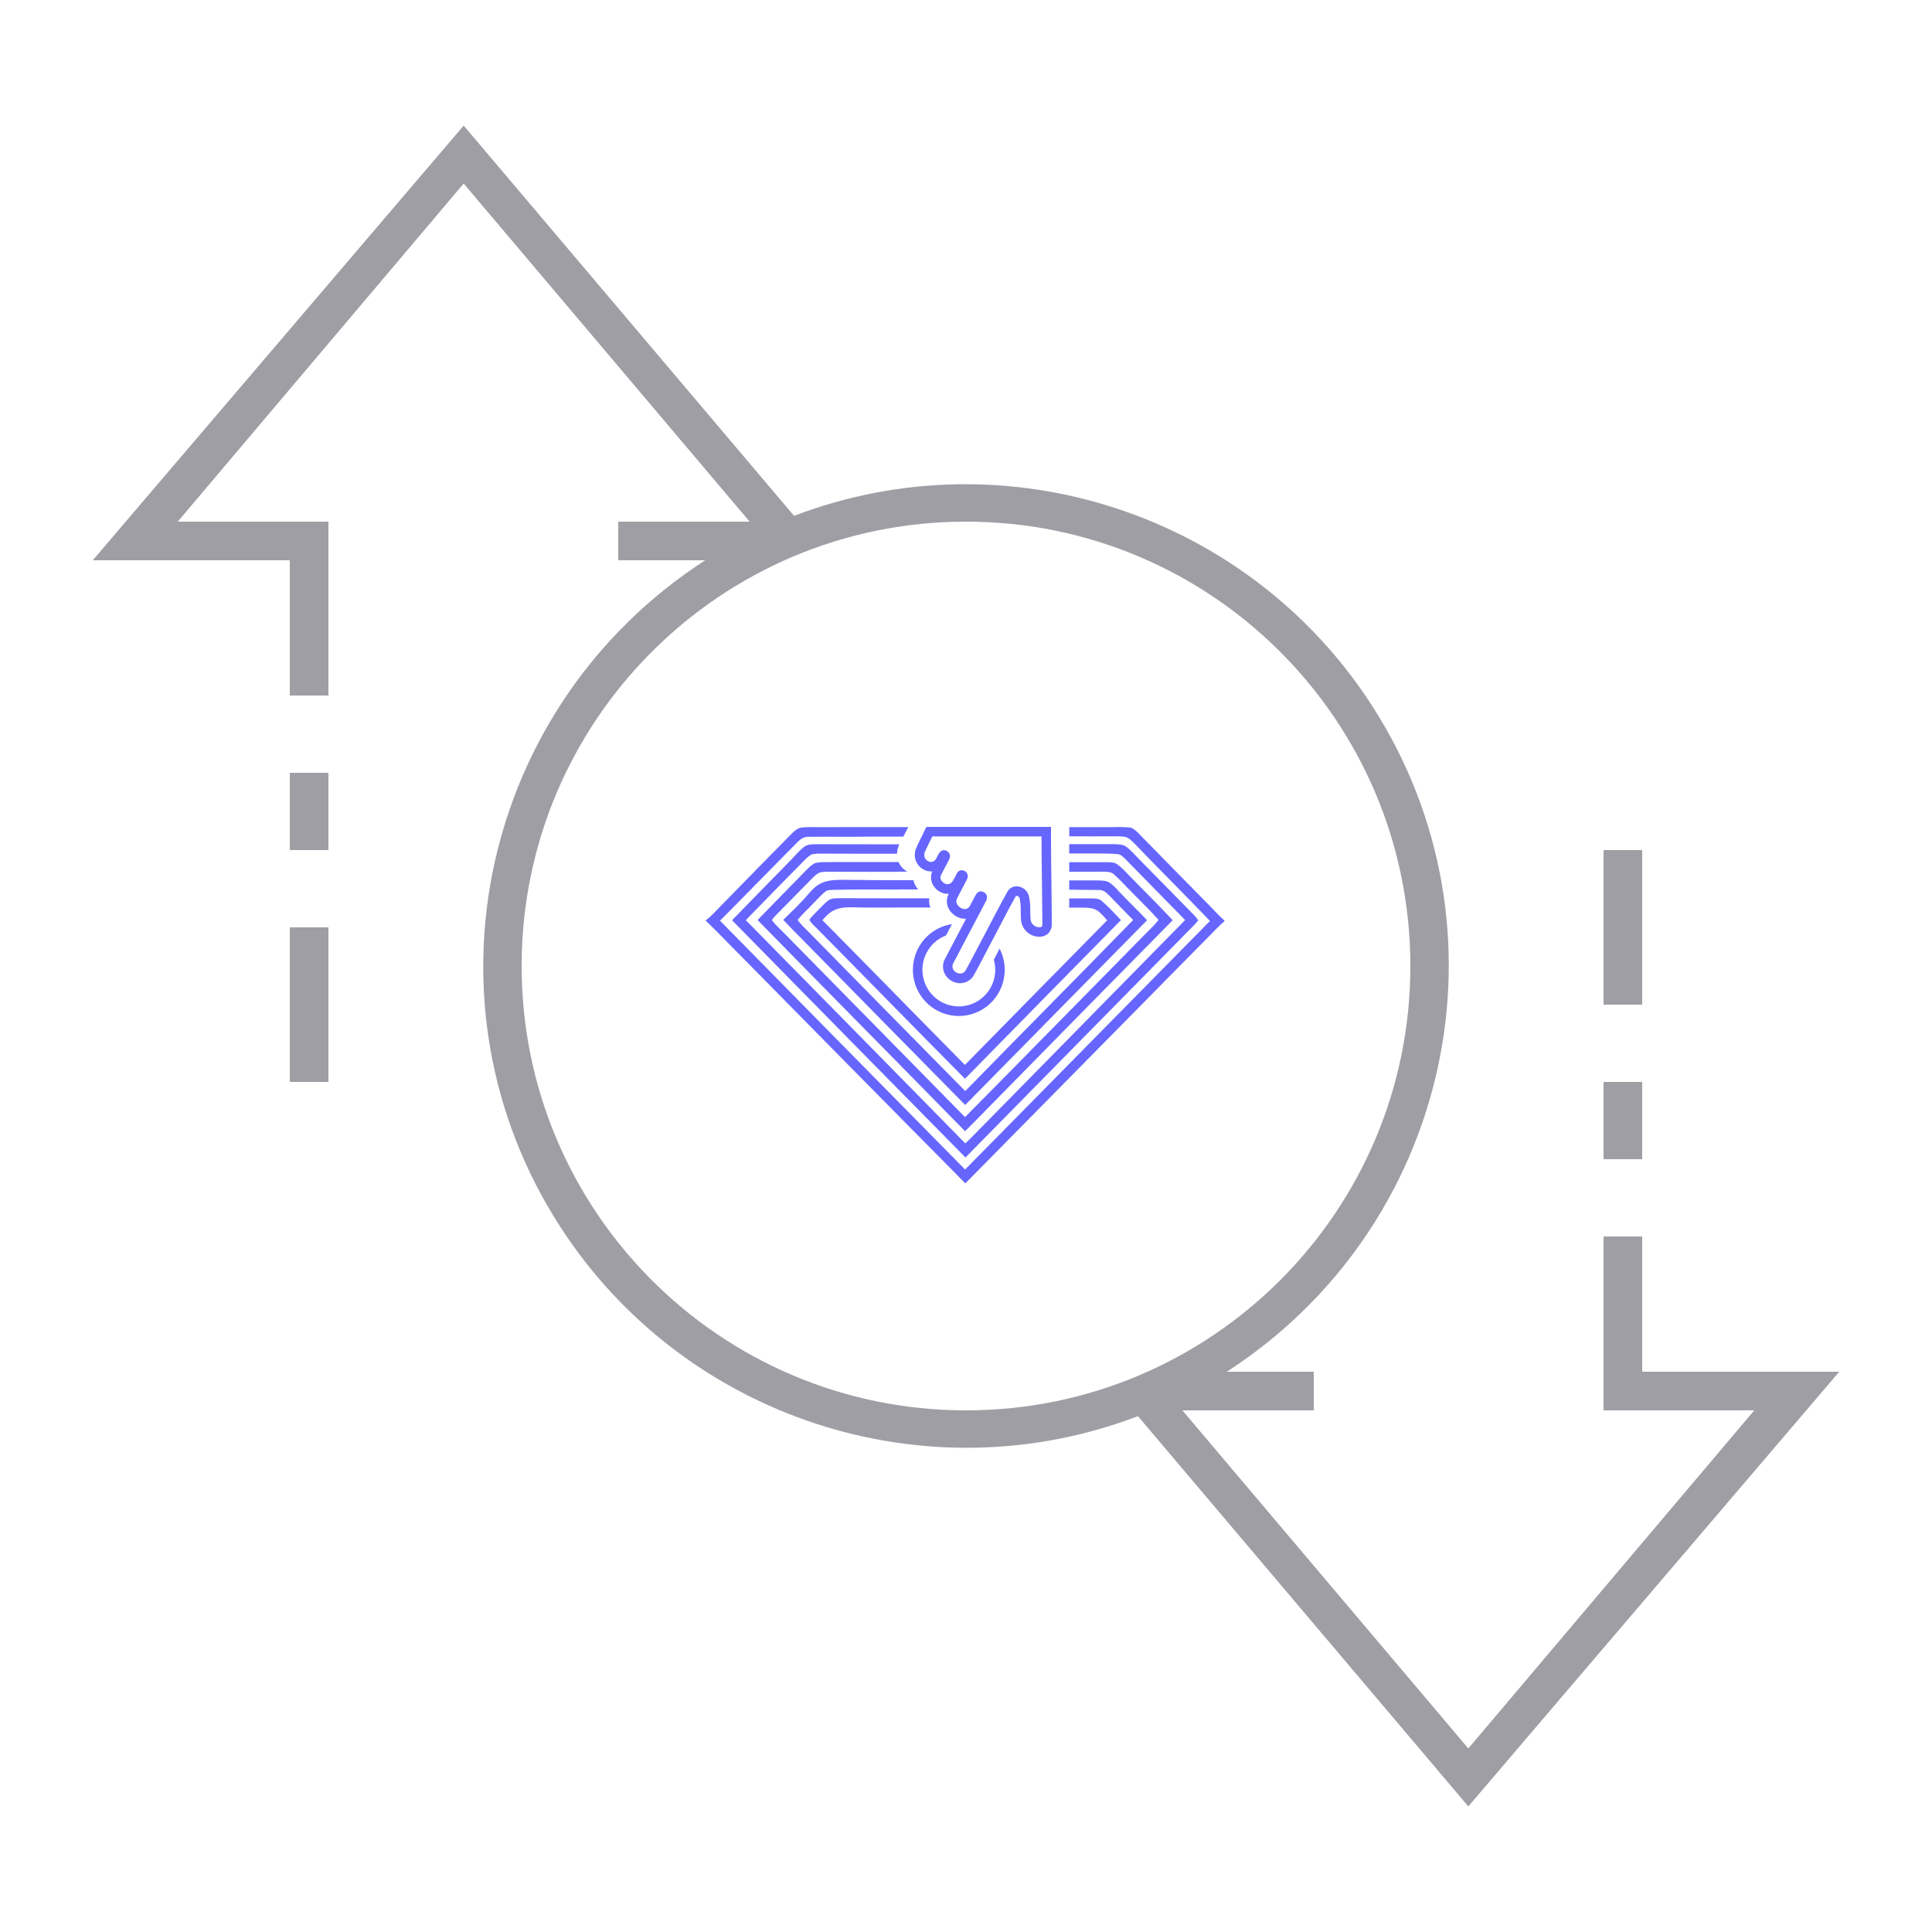
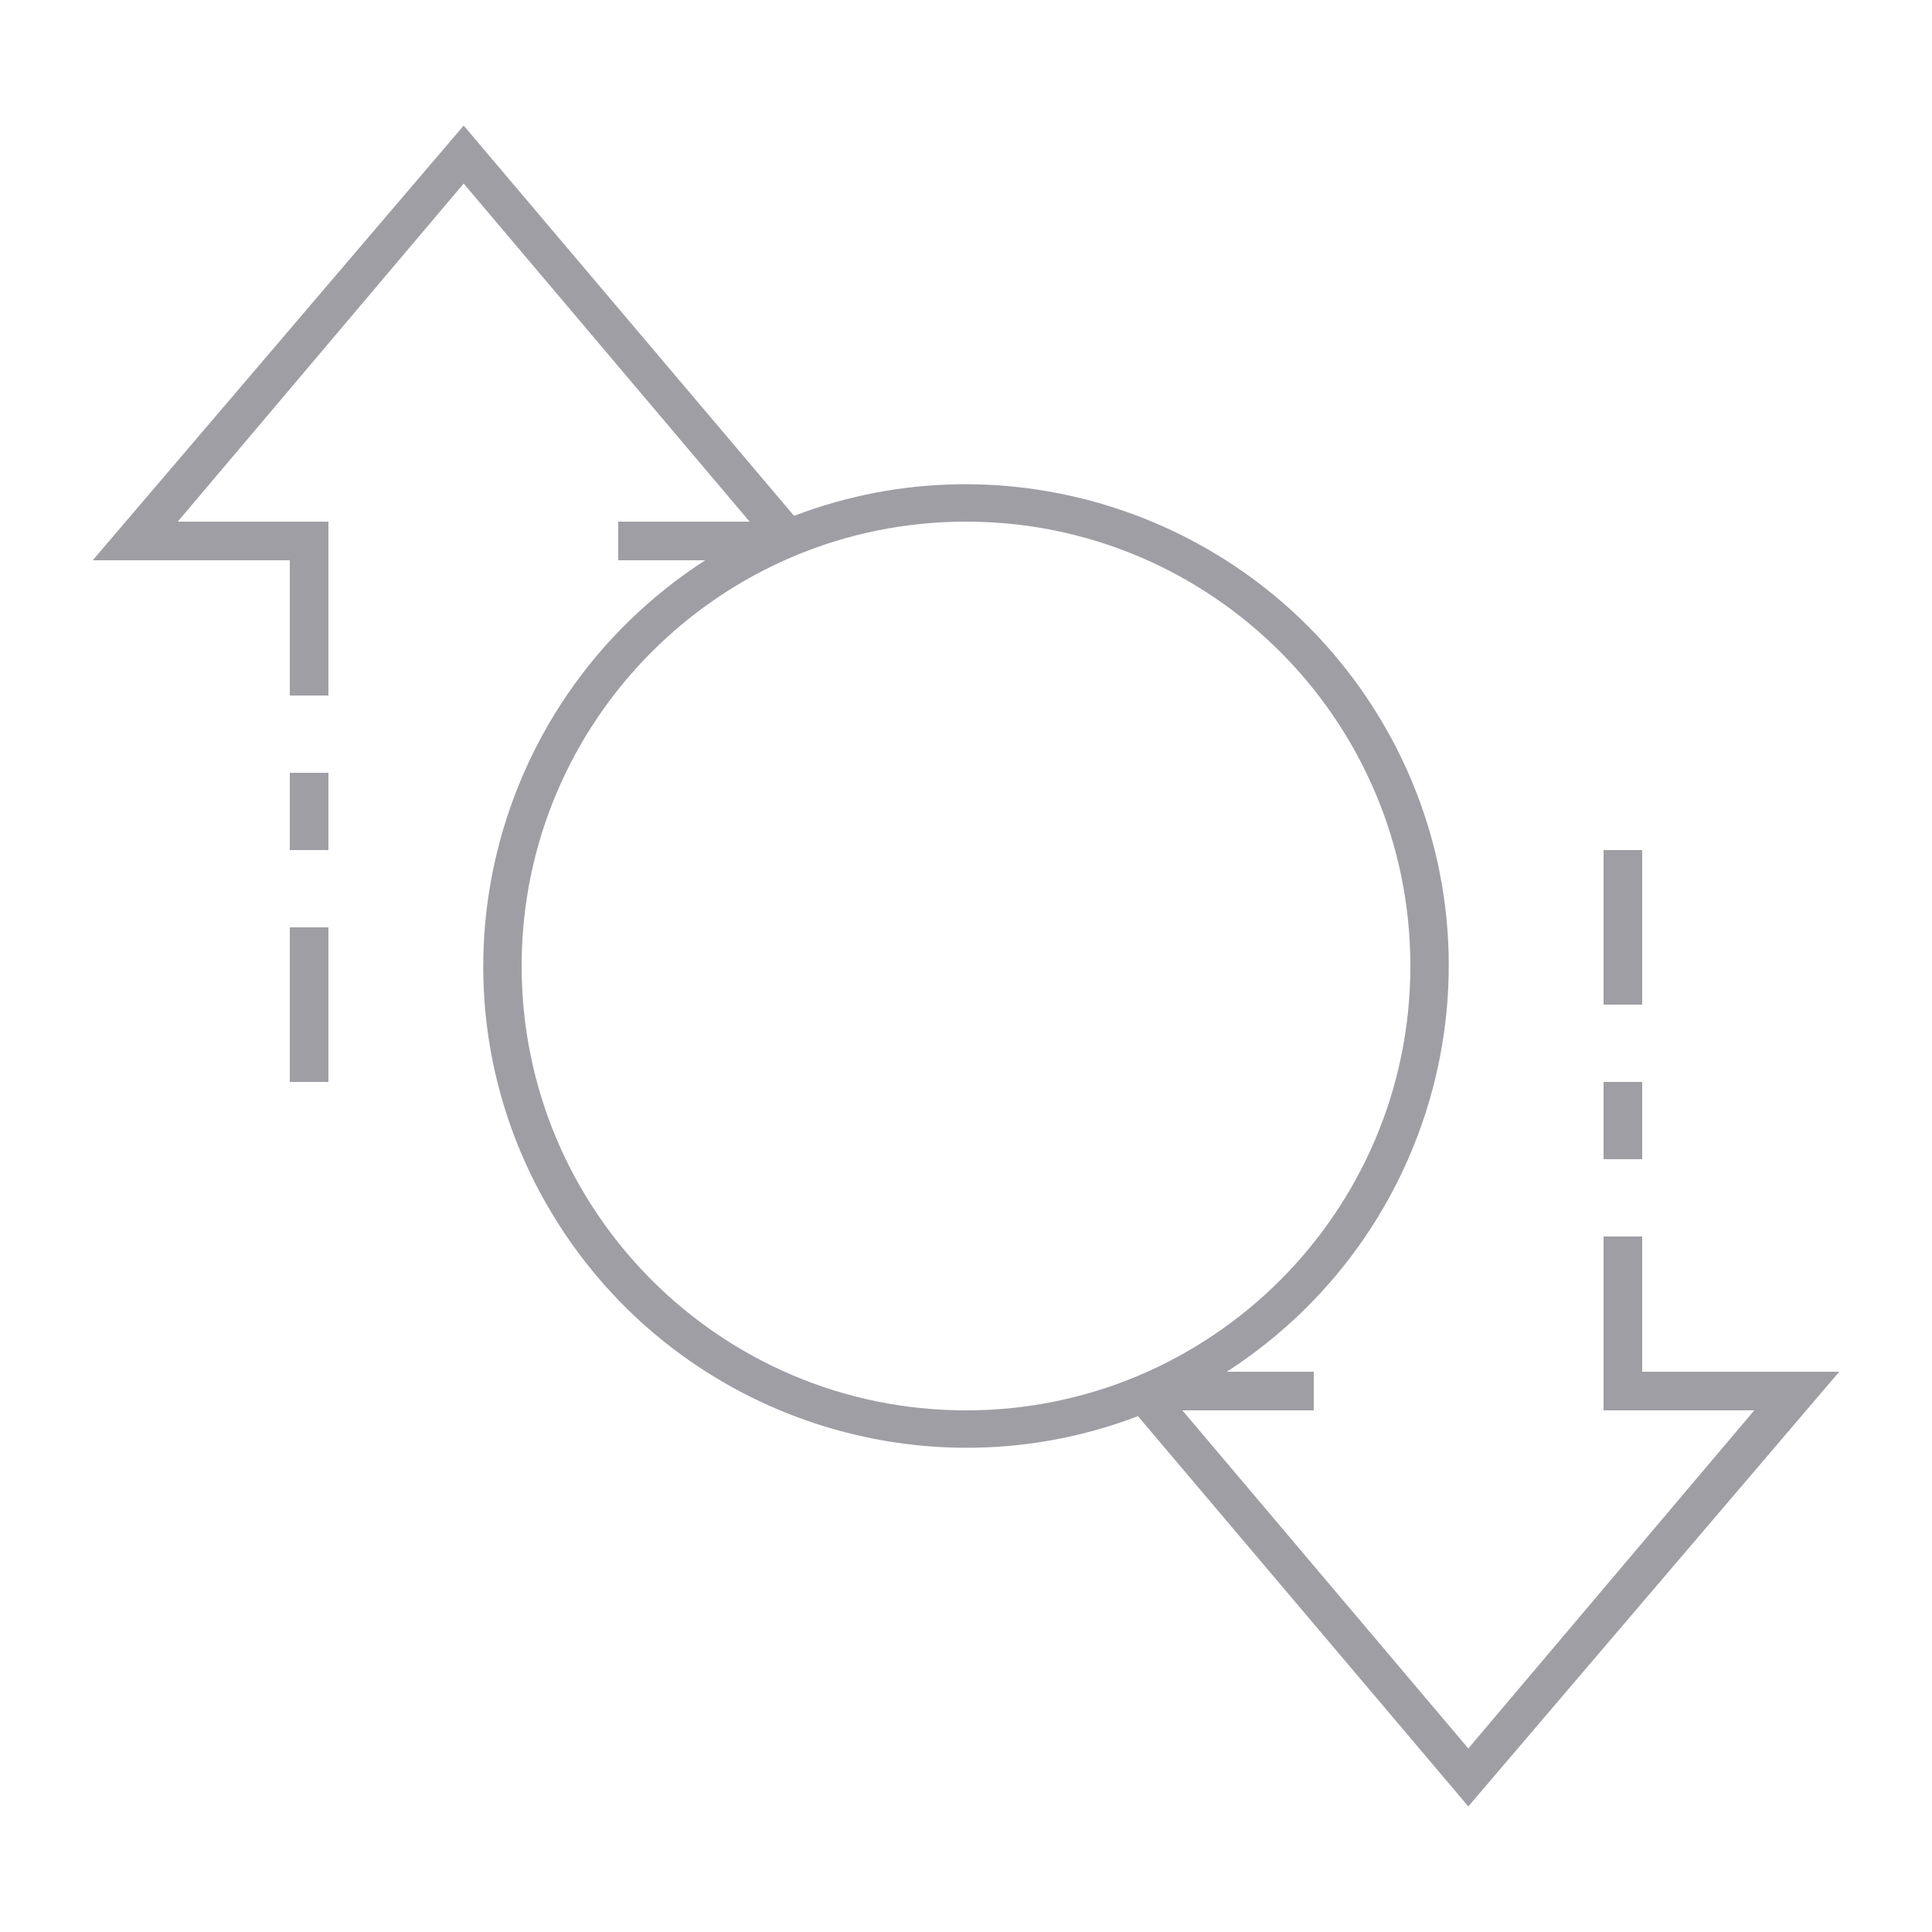
<svg xmlns="http://www.w3.org/2000/svg" version="1.1" id="ic_empty_Dark_transactions" x="0px" y="0px" viewBox="0 0 100 100" style="enable-background:new 0 0 100 100;" xml:space="preserve">
-   <defs id="defs32" />
-   <style type="text/css" id="style2">
- 	.st0{fill:#2EA1FF;}
+   <style type="text/css">
+ 	.st0{fill:#141414;fill-opacity:0;}
	.st1{fill:#A09EA5;}
- 	.st2{fill:#EFEFEF;}
</style>
  <g id="Group_9036">
-     <circle class="st0" cx="49.9" cy="50" id="circle5" r="17.9" style="fill:#141414;fill-opacity:0" />
-     <path id="Path_18988" class="st0" d="M50,26c-13.3,0-24,10.7-24,24s10.7,24,24,24s24-10.7,24-24S63.3,26,50,26z M50,68   c-9.9,0-18-8.1-18-18s8.1-18,18-18s18,8.1,18,18S59.9,68,50,68z" style="fill:#141414;fill-opacity:0" />
+     <path class="st0" d="M49.9,32.1C40.01,32.1,32,40.11,32,50c0,9.89,8.01,17.9,17.9,17.9c9.89,0,17.9-8.01,17.9-17.9   C67.8,40.11,59.79,32.1,49.9,32.1z M57.31,57.72c-0.17,1.72-1.35,3.45-3.02,4.35c-2.34,2.34-5.5,3.62-8.71,1.51   c-1.52-0.99-2.79-2.87-3.7-5.12C39.19,56.89,36.7,55,35,52.68c-3.28-4.45-0.6-9.45,4.45-10.62c1.97-0.46,3.81-0.46,5.74-1.05   c2.49-0.77,4.92-1.61,7.51-1.97c4.16-0.59,9.18,0.12,11.47,4.1C67.43,48.79,62.8,55.29,57.31,57.72z" />
+     <path id="Path_18988" class="st0" d="M50,26c-13.3,0-24,10.7-24,24s10.7,24,24,24s24-10.7,24-24S63.3,26,50,26z M50,68   c-9.9,0-18-8.1-18-18s8.1-18,18-18s18,8.1,18,18S59.9,68,50,68z" />
    <g id="Group_9035">
      <g id="Group_9034">
        <path id="Rectangle_4693" class="st1" d="M83,56h2v4h-2V56z" />
        <path id="Rectangle_4694" class="st1" d="M83,44h2v8h-2V44z" />
        <path id="Rectangle_4695" class="st1" d="M15,48h2v8h-2V48z" />
        <path id="Rectangle_4696" class="st1" d="M15,40h2v4h-2V40z" />
        <path id="Path_18991" class="st1" d="M95.2,71H85v-7h-2v9h7.8L76,90.5L61.2,73H68v-2h-4.5c11.6-7.5,15-22.9,7.5-34.5     c-6.4-9.9-18.9-14-29.9-9.8L24,6.5L4.8,29H15v7h2v-9H9.2L24,9.5L38.8,27H32v2h4.5c-11.6,7.5-15,22.9-7.5,34.5     c6.4,9.9,18.9,14,29.9,9.8L76,93.5L95.2,71z M27,50c0-12.7,10.3-23,23-23s23,10.3,23,23S62.7,73,50,73S27,62.7,27,50z" />
      </g>
    </g>
-     <g transform="matrix(0.07921685,0,0,0.07972886,36.53659,42.79956)" id="g24">
-       <path style="fill:#6666ff;fill-opacity:1" d="m 269.1,0.084 a 89.41,89.41 0 0 0 -3.18,0.076 h -28.5 V 6.119 c 10.06,0 20.129,0.08 30.199,0 2.45,0.05 5.151,-0.059 7.451,0.721 2.05,0.93 3.749,2.771 5.299,4.301 16.17,16.8 32.84,33.14 49,49.93 -53.333,53.767 -106.667,107.553 -160,161.359 C 115.942,168.643 62.564,114.803 9.23,60.91 25.21,44.96 40.93,28.82 56.93,12.82 c 2.92,-2.72 5.47,-6.511 10,-6.371 12.94,-0.17 25.939,0.11 38.939,-0.1 0.249,-0.009 0.499,-0.011 0.748,-0.02 h 22.373 L 132.25,0.131 H 87.061 v 0.039 H 72.92 c -3.65,0.03 -7.44,-0.229 -11,0.381 -2.32,0.45 -4.23,2.29 -5.85,3.83 C 40.69,19.911 25.36,35.39 10.07,51 6.86,54.22 3.67,57.88 0,60.6 V 61 c 8.46,7.94 16.359,16.431 24.619,24.551 48.253,48.713 96.557,97.339 144.91,145.879 53.46,-53.807 106.885,-107.637 160.271,-161.49 3,-2.97 5.74,-5.969 9,-8.689 v -0.471 c -3.03,-2.59 -5.73,-5.55 -8.48,-8.41 -16,-16.19 -32.09,-32.32 -48,-48.58 -1.49,-1.41 -3.24,-3.088 -5.4,-3.408 a 89.41,89.41 0 0 0 -7.82,-0.297 z" id="path8" />
-       <path style="opacity:1;fill:#6666ff;fill-opacity:1" d="m 237.4,11.211 v 6.059 h 19.689 c 4.06,0.1 8.061,-7.8e-5 12.061,0.42 1.85,0.14 3.13,1.55 4.42,2.67 13.22,13.34 26.32,26.811 39.58,40.111 -45.32,45.767 -90.617,91.559 -135.891,137.379 -2.533,2.593 -5.11,5.144 -7.73,7.65 C 121.776,157.167 73.963,108.854 26.09,60.561 c 12.79,-13.19 25.729,-26.191 38.609,-39.191 a 18,18 0 0 1 4.42,-3.469 23.62,23.62 0 0 1 6,-0.541 c 16.58,0.11 33.181,0.061 49.781,0.061 a 13,13 0 0 1 1,-4.85 v -0.125 c 0.036,-0.091 0.044,-0.107 0.15,-0.346 0.12,-0.27 0.259,-0.529 0.379,-0.799 H 88.631 v -0.023 c -5.513,-0.002 -11.025,-0.009 -16.541,-0.037 h -0.109 c -2.89,0.11 -5.58,-0.041 -8,1.869 -3.08,2.41 -5.59,5.541 -8.35,8.301 -12.83,13.09 -25.791,26.071 -38.521,39.221 50.787,51.4 101.62,102.733 152.5,154 48.153,-48.66 96.314,-97.305 144.48,-145.932 2.54,-2.64 5.46,-5.119 7.6,-8.059 a 21.17,21.17 0 0 0 -2.75,-3.381 c -12.17,-12.26 -24.23,-24.62 -36.43,-36.85 -2.56,-2.59 -5,-5.52 -8,-7.65 -2.29,-1.55 -5.71,-1.469 -8.42,-1.549 z m -148.77,0.066 c 12.418,0.003 24.832,-0.037 37.25,-0.037 H 88.631 Z m 36.834,2.34 a 12.59,12.59 0 0 0 -0.564,3.523 h -0.019 a 12.59,12.59 0 0 1 0.584,-3.523 z" id="path10" />
-       <path style="opacity:1;fill:#6666ff;fill-opacity:1" d="m 82,22.82 v 0.086 c -1.384,-0.006 -2.767,-0.007 -4.15,-0.016 a 24.89,24.89 0 0 0 -0.795,-0.02 24.89,24.89 0 0 0 -5.414,0.559 c -1.97,0.66 -3.671,2.351 -5.141,3.721 -10.96,11.06 -21.8,22.231 -32.74,33.311 45.08,45.79 90.461,91.32 135.561,137.09 4.73,-4.54 9.259,-9.25 13.879,-13.9 C 223.733,142.597 264.333,101.577 305,60.59 c -9.85,-10.54 -20.269,-20.59 -30.359,-30.99 a 37.8,37.8 0 0 0 -6.221,-5.549 c -1.89,-1.14 -4.391,-1.071 -6.561,-1.141 h -24.459 v 6.221 c 7.15,0 14.309,-7.81e-4 21.459,-0.051 2.57,0.12 5.57,-0.2 7.57,1.57 a 95.18,95.18 0 0 1 7.471,7.289 c 7.21,7.5 14.91,14.68 21.84,22.4 -2,2.84 -4.79,5.33 -7.26,7.84 -39.76,40.04 -79.31,80.28 -119.16,120.23 -39.2,-39.607 -78.384,-79.199 -117.551,-118.779 -2.87,-3.01 -6.159,-5.79 -8.689,-9.08 1.84,-2.68 4.46,-4.951 6.73,-7.301 C 56.251,46.7 62.81,40.189 69.25,33.609 a 20,20 0 0 1 4.859,-3.889 20.18,20.18 0 0 1 5.74,-0.611 c 15.25,0.1 30.5,0.051 45.75,0.051 v -0.08 h 6.16 A 1.66,1.66 0 0 1 131.49,29 13.14,13.14 0 0 1 125.891,22.82 Z" id="path12" />
-       <path style="opacity:1;fill:#6666ff;fill-opacity:1" d="m 87.811,34.359 c -4.77,0.05 -9.591,0.481 -13.771,2.871 -3.8,2.12 -6.58,5.979 -9.5,9.119 -4.46,4.83 -9.22,9.43 -14,14 7.23,7.65 14.84,15.05 22.23,22.59 32.153,32.553 64.373,65.083 96.66,97.59 39.593,-40.007 79.203,-79.986 118.83,-119.939 -5.96,-6.4 -12.4,-12.32 -18.32,-18.6 A 37,37 0 0 0 263.881,36.25 c -2.27,-1.49 -5.36,-1.42 -8,-1.49 h -18.471 v 6 c 6.47,0.06 12.971,0.201 19.471,0.201 3.4,-0.09 5.158,2.248 7.398,4.318 4.91,5.08 9.91,10.16 14.91,15.16 -36.4,37.16 -73.259,73.95 -109.719,111.07 -34.19,-34.35 -68.151,-68.83 -102.281,-103.25 -2.48,-2.51 -5.26,-4.989 -7.26,-7.859 2.71,-3.47 6.201,-6.44 9.201,-9.65 2.96,-2.89 5.638,-6.16 8.898,-8.73 1.41,-1.13 3.051,-0.989 4.781,-1.129 14.24,-0.38 28.51,-0.221 42.75,-0.221 v -0.07 h 13.109 a 14.41,14.41 0 0 1 -3.08,-5.91 v -0.09 h -23.223 c -0.383,-0.004 -0.763,-0.005 -1.146,-0.01 -7.8,-0.11 -15.6,-0.23 -23.41,-0.23 z" id="path14" />
-       <path style="opacity:1;fill:#6666ff;fill-opacity:1" d="m 87.631,46.279 c -2.11,0.07 -4.561,-0.079 -6.561,0.781 -2.38,1.35 -4.301,3.559 -6.221,5.469 -2.43,2.54 -5.17,4.94 -7.25,7.73 1.29,2.52 3.84,4.52 5.84,6.58 32.01,32.16 63.76,64.57 95.85,96.68 33.94,-34.373 67.91,-68.707 101.91,-103 -4.04,-4.14 -7.93,-8.519 -12.26,-12.189 -2.1,-2.08 -4.539,-1.79 -7.309,-1.91 h -14.23 v 6 h 8.23 c 3.38,0.07 7.138,-6.25e-4 10.068,1.859 2.49,1.6 4.49,4.201 6.49,6.381 -31.02,31.253 -61.996,62.546 -92.93,93.879 -31.14,-31.28 -62.021,-62.75 -93.141,-94 2.27,-2.44 4.3,-4.838 7.42,-6.318 3.98,-2 8.722,-2.08 13.092,-2 9.57,0.29 19.17,0.139 28.76,0.139 v -0.01 h 21.32 a 10.82,10.82 0 0 1 -0.711,-6 h -24.471 v 0.004 c -11.301,-0.041 -22.596,0.025 -33.898,-0.074 z" id="path16" />
-       <path id="path26" d="M 225.78,37.16 C 225.64,26.75 225.5,15.99 225.5,6.16 V 0 h -81.38 l -1.73,3.37 c -0.34,0.68 -1.08,2.2 -1.78,3.65 -0.54,1.11 -1.05,2.18 -1.3,2.68 -0.88,1.74 -1.6,3.31 -2.2,4.81 a 10.78,10.78 0 0 0 10.07,14.42 h 0.71 a 9.85,9.85 0 0 0 1.62,10.35 10.82,10.82 0 0 0 8.37,4.17 7.5,7.5 0 0 0 0.82,0 l -0.12,0.23 c -2.64,5.22 -0.54,11.27 5,14.4 a 11.29,11.29 0 0 0 5.61,1.55 7.5,7.5 0 0 0 0.82,0 l -0.89,1.69 q -6.36,12 -12.76,24.08 a 10.38,10.38 0 0 0 0.72,11.58 11.45,11.45 0 0 0 9,4.51 10.34,10.34 0 0 0 9.17,-5.49 c 2.92,-5.25 5.75,-10.64 8,-15 1.43,-2.73 2.67,-5.09 3.68,-6.93 2.44,-4.56 4.57,-8.63 6.54,-12.37 3.14,-6 5.85,-11.16 8.7,-16.17 0.42,-0.74 0.66,-0.74 0.75,-0.74 h 0.32 a 2.17,2.17 0 0 1 1.82,1.75 32.18,32.18 0 0 1 0.66,6.05 c 0,0.55 0,1.09 0,1.64 0,1.94 0,3.95 0.19,6.07 a 11.92,11.92 0 0 0 11.35,11 c 0.26,0 0.5,0 0.74,0 a 7.84,7.84 0 0 0 5.75,-2.24 8.21,8.21 0 0 0 2.27,-6.06 C 226,54.81 225.89,45.84 225.78,37.16 Z m -8.12,28 a 5.72,5.72 0 0 1 -5.54,-5.38 c -0.2,-2.41 -0.16,-4.83 -0.19,-7.25 a 38.9,38.9 0 0 0 -0.78,-7.21 8.36,8.36 0 0 0 -6.79,-6.6 6.86,6.86 0 0 0 -7.56,3.73 c -4.69,8.24 -8.92,16.73 -15.33,28.68 -2.64,4.83 -7,13.42 -11.64,21.81 -1.83,3.33 -6,2.61 -7.79,0.25 a 4.25,4.25 0 0 1 -0.22,-5 c 5.76,-10.8 11.47,-21.65 17.19,-32.46 1.36,-2.55 2.71,-5.09 4.05,-7.65 1.2,-2.32 0.69,-4.5 -1.39,-5.66 -2.08,-1.16 -4.09,-0.56 -5.36,1.76 -1.27,2.32 -2.48,4.69 -3.76,7 -1.28,2.31 -3.55,2.82 -5.94,1.44 -2.59,-1.46 -3.65,-3.93 -2.5,-6.2 2.12,-4.17 4.4,-8.27 6.53,-12.45 a 3.9,3.9 0 0 0 -3.19,-5.81 3.33,3.33 0 0 0 -3.34,1.84 c -0.88,1.63 -1.69,3.31 -2.64,4.91 -1.72,2.94 -4.95,3.09 -7.18,0.4 A 3.62,3.62 0 0 1 153.76,31 c 1.7,-3.18 3.4,-6.38 5.07,-9.59 1.23,-2.32 0.73,-4.5 -1.29,-5.71 -2.02,-1.21 -4.2,-0.48 -5.48,1.88 -0.56,1 -1.12,2.08 -1.67,3.14 a 3.7,3.7 0 0 1 -5.21,1.51 4.52,4.52 0 0 1 -2.32,-5.4 c 0.59,-1.48 1.26,-2.92 2,-4.33 0.6,-1.19 2.46,-5.11 3.07,-6.3 h 71.37 c 0,18.05 0.47,38.83 0.55,56.89 0.01,1.73 -0.68,2.15 -2.19,2.06 z" class="cls-1" style="opacity:1;fill:#6666ff" />
-       <path id="path30" d="m 191.91,79 -3.78,7.2 a 23.48,23.48 0 0 1 0.93,6.59 23.79,23.79 0 1 1 -32.18,-22.29 l 3.93,-7.4 a 30,30 0 1 0 31.1,15.9 z" class="cls-1" style="opacity:1;fill:#6666ff" />
-     </g>
  </g>
</svg>
